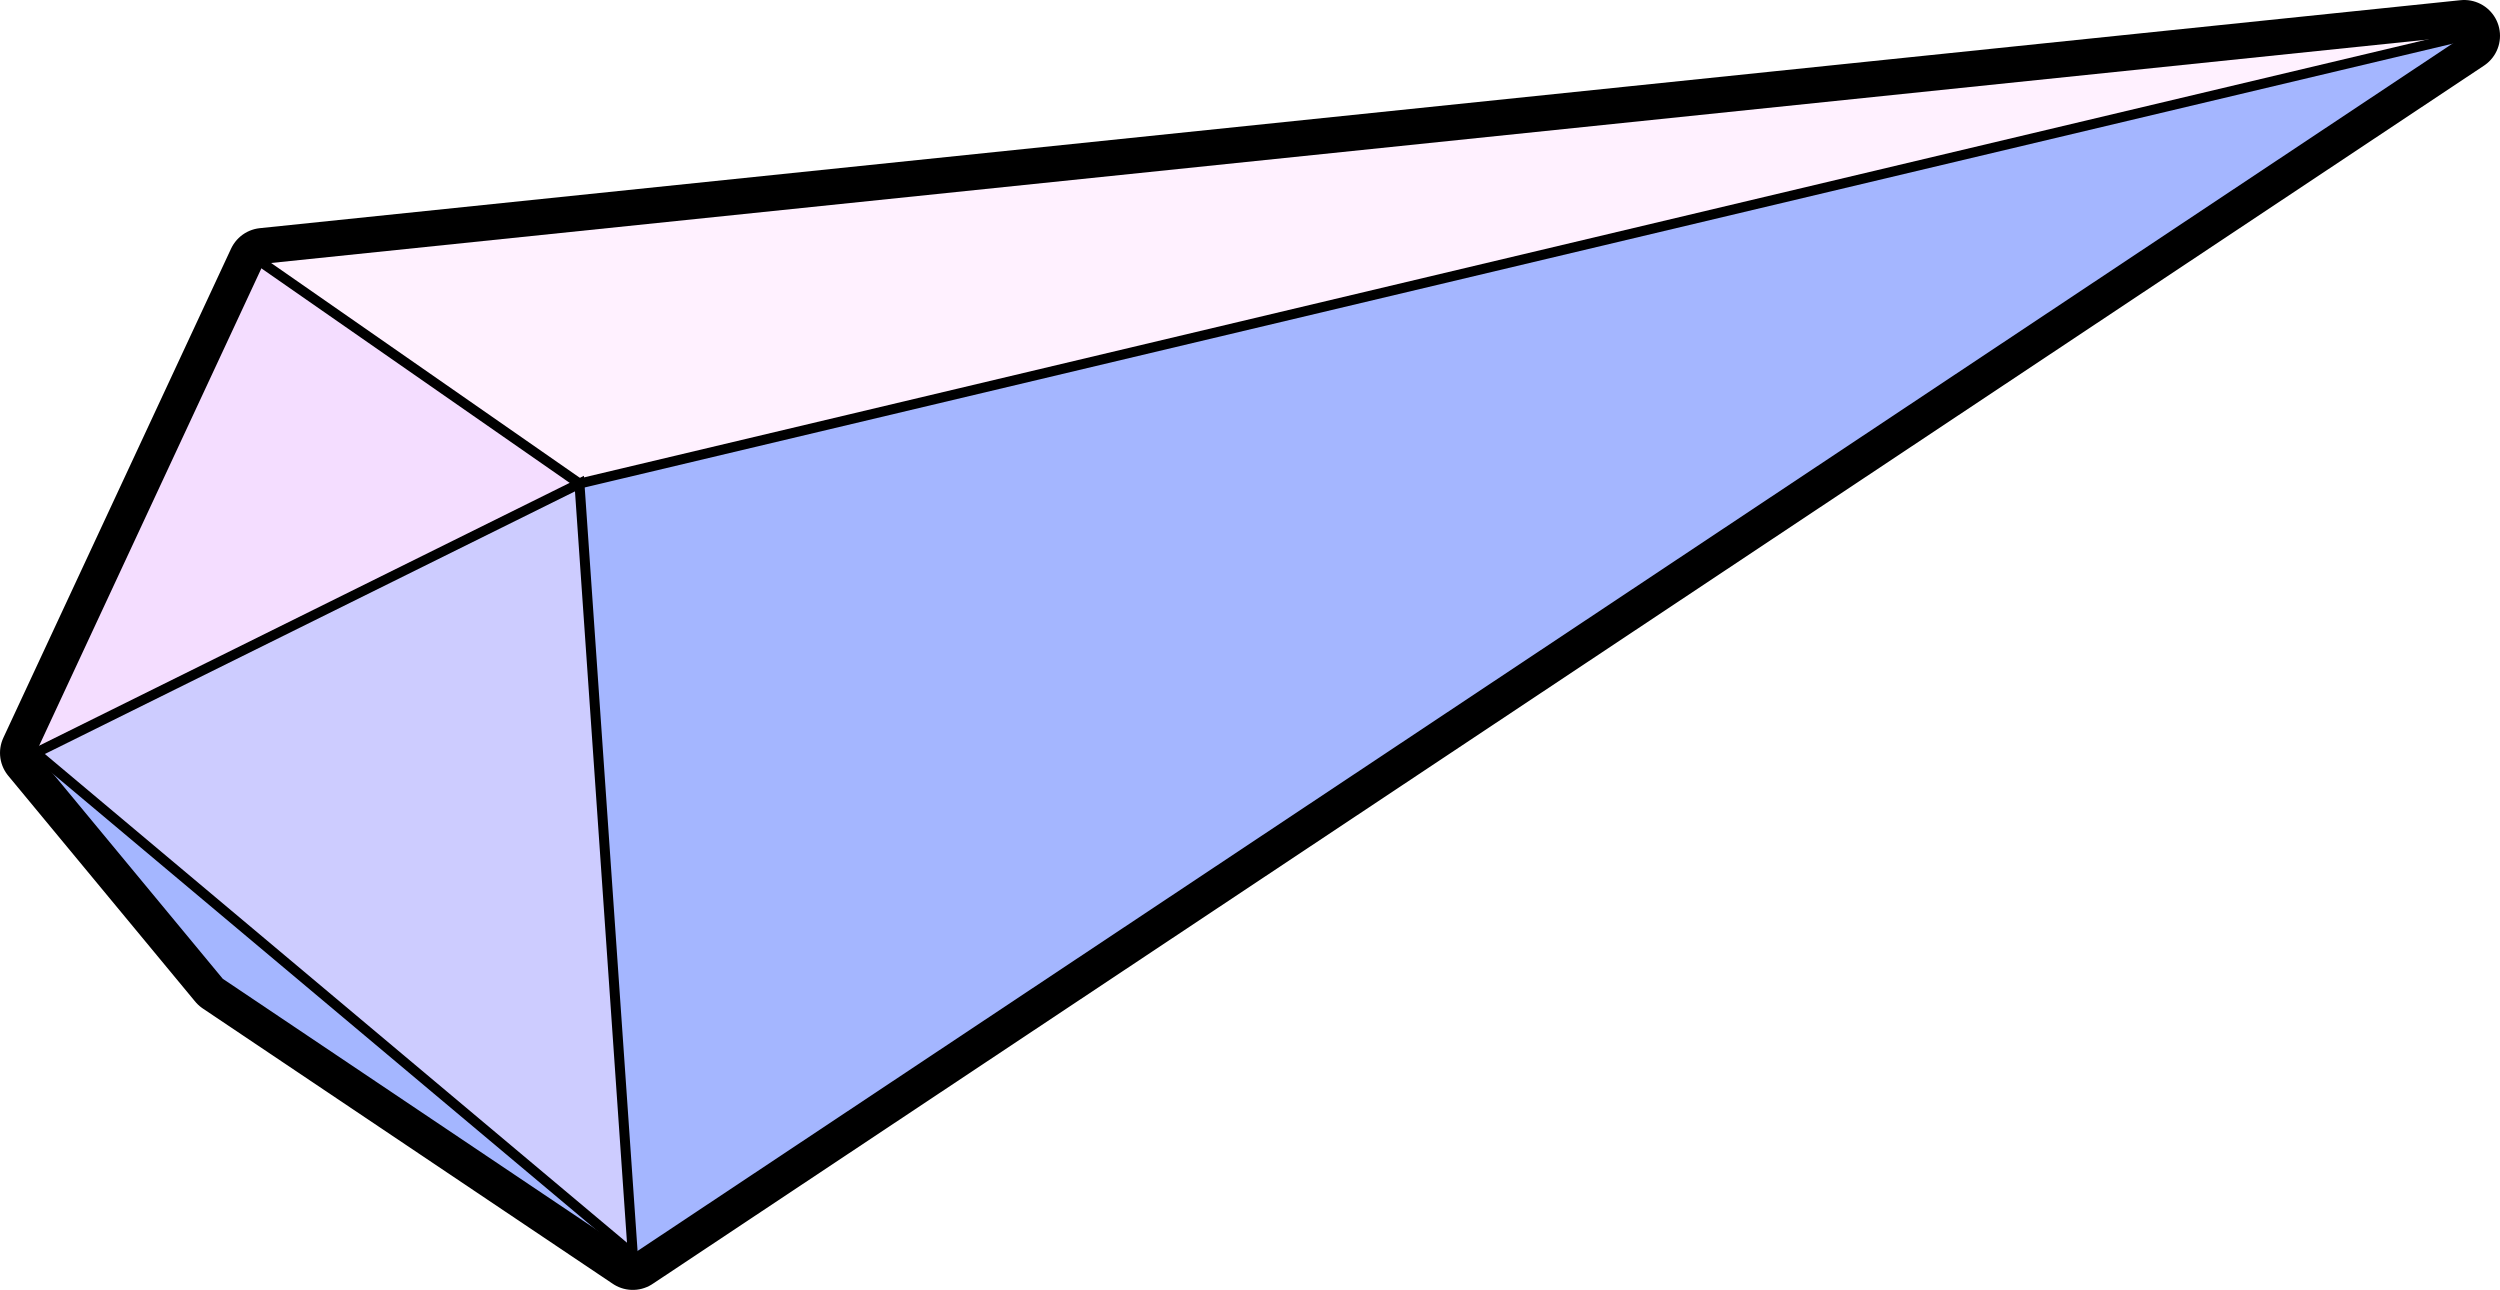
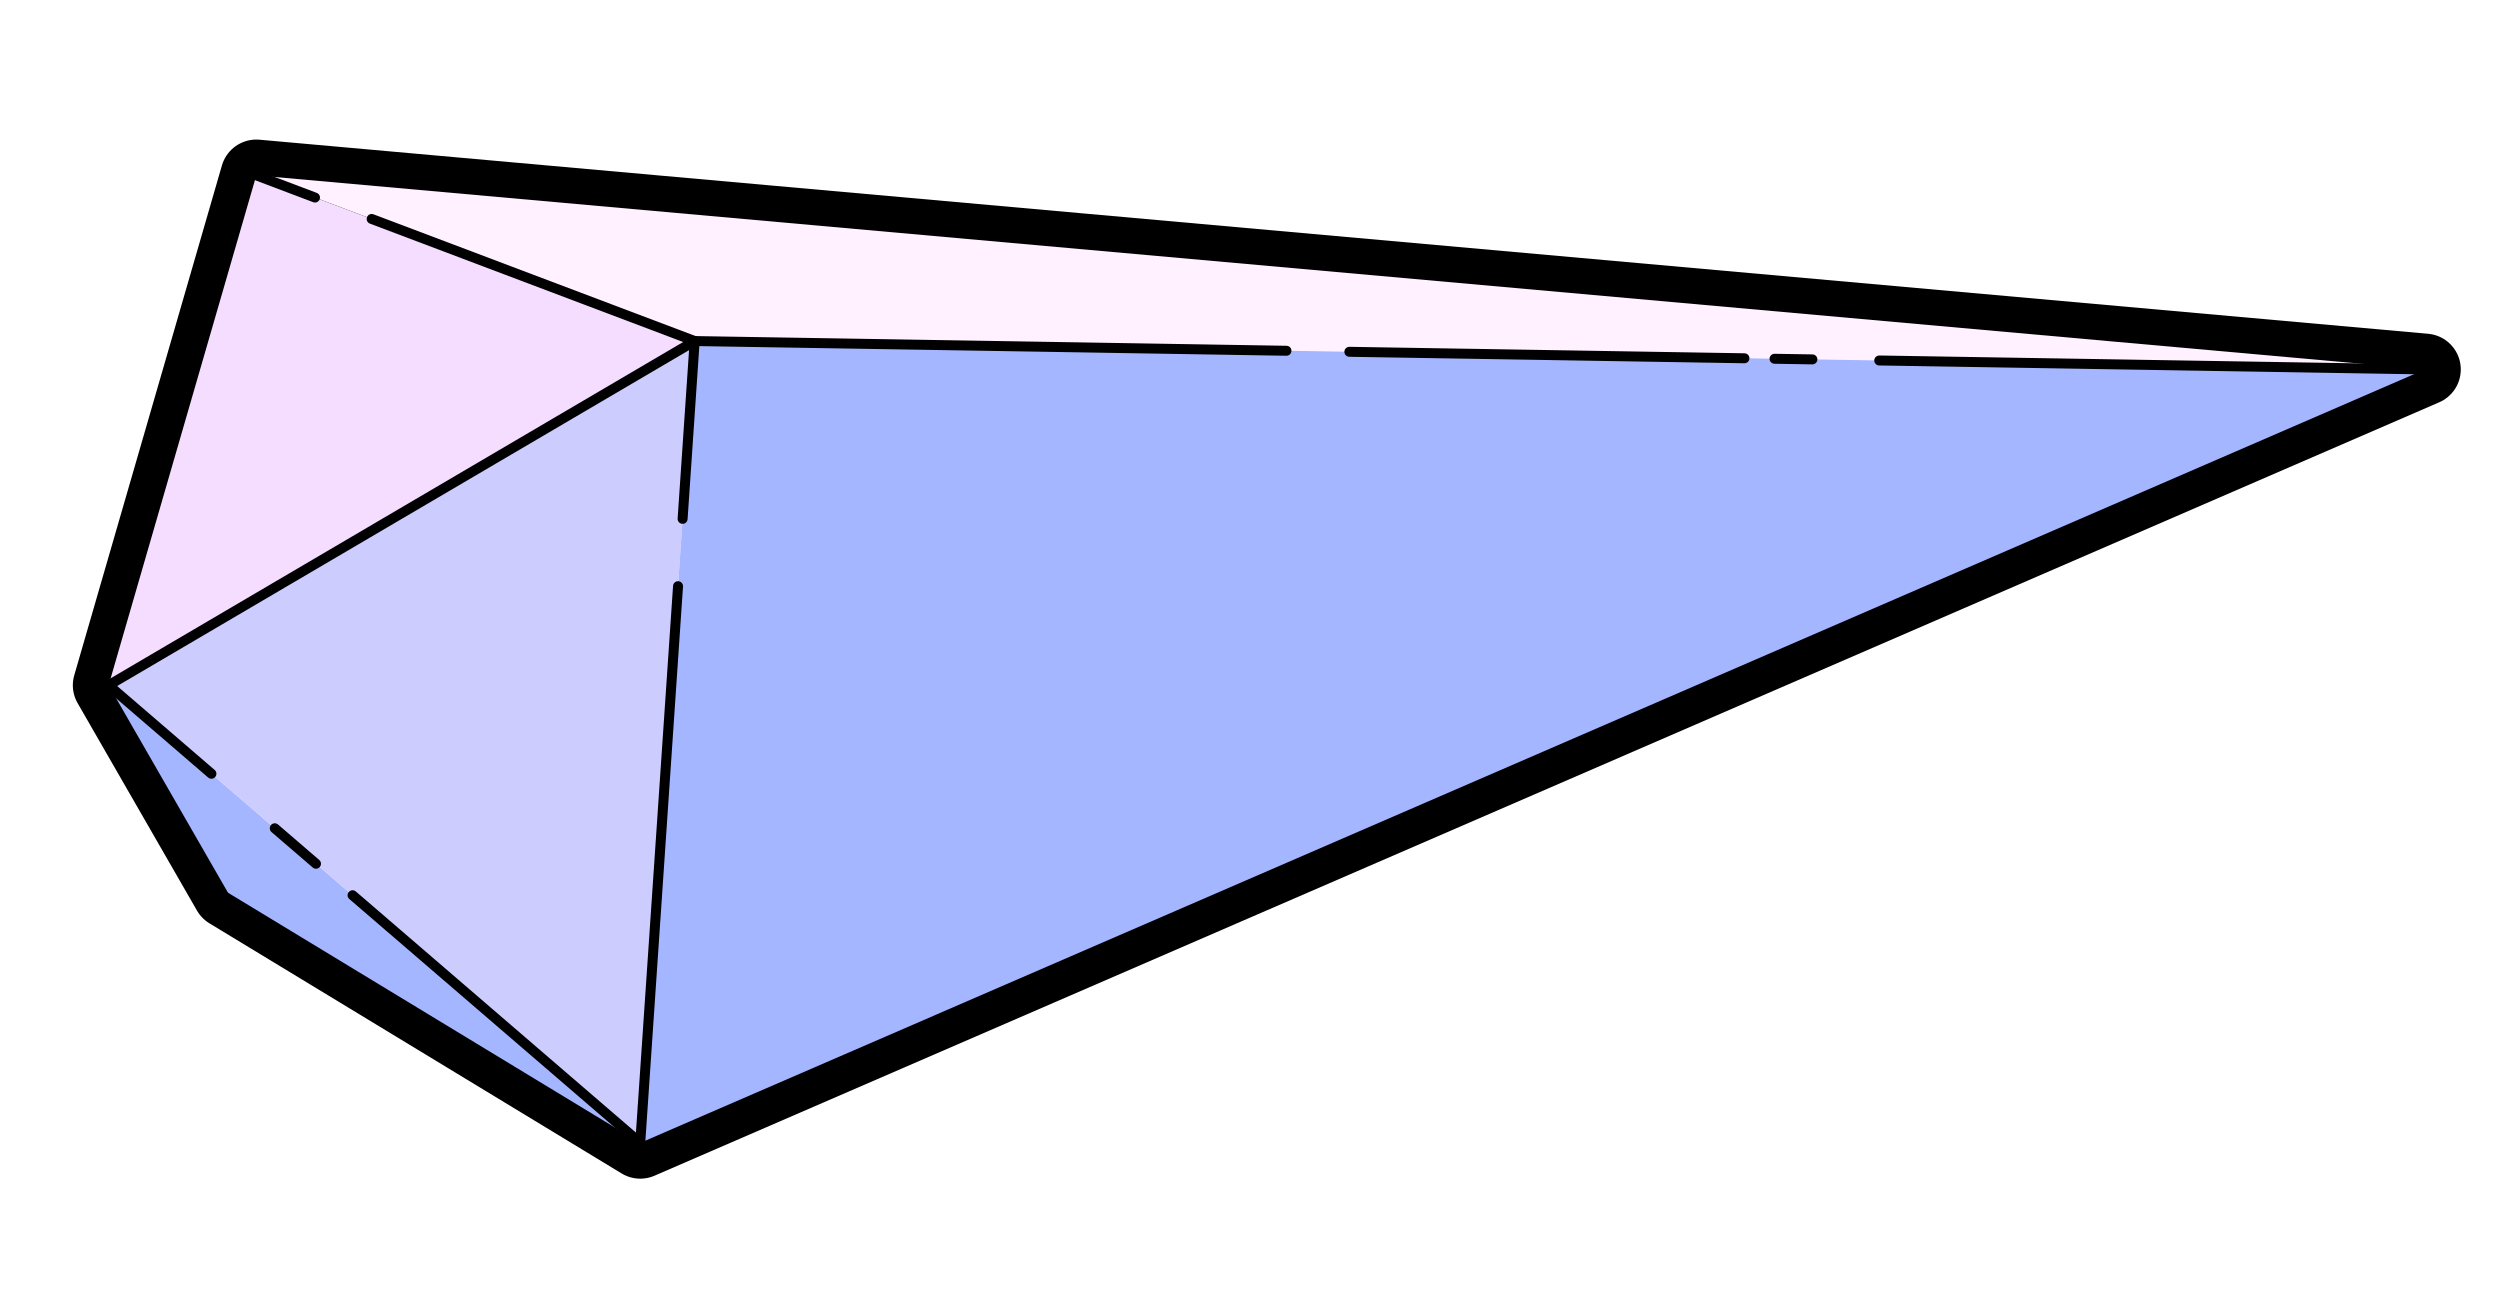
<svg xmlns="http://www.w3.org/2000/svg" width="137.213mm" height="70.797mm" viewBox="0 0 274.426 141.594" version="1.1" id="svg5">
  <defs id="defs2" />
  <g id="layer1" transform="translate(18.18604,-11.99473)">
-     <path id="path44" style="fill:none;fill-opacity:1;stroke:#000000;stroke-width:7.859;stroke-linecap:square;stroke-linejoin:round;stroke-miterlimit:4;stroke-dasharray:none;stroke-opacity:1;paint-order:normal" d="M 252.311,15.924 10.74,40.949 -14.256,94.642 6.267,119.435 51.274,149.659 Z" />
-     <path style="fill:#a4b6ff;fill-opacity:1;stroke:none;stroke-width:1.094px;stroke-linecap:butt;stroke-linejoin:miter;stroke-opacity:1" d="M 51.275,149.658 -14.256,94.642 51.275,149.658 6.267,119.435 -14.256,94.642" id="path9866" />
-     <path style="fill:#cdccff;fill-opacity:1;stroke:none;stroke-width:1.094px;stroke-linecap:butt;stroke-linejoin:miter;stroke-opacity:1" d="M -14.256,94.642 51.275,149.658 45.42,65.079 -14.256,94.642" id="path5162" />
-     <path style="fill:#fff1ff;fill-opacity:1;stroke:none;stroke-width:1.094px;stroke-linecap:butt;stroke-linejoin:miter;stroke-opacity:1" d="M 45.42,65.079 10.74,40.949 252.311,15.924 45.42,65.079" id="path5599" />
-     <path style="fill:#a4b6ff;fill-opacity:1;stroke:none;stroke-width:1.094;stroke-linecap:butt;stroke-linejoin:miter;stroke-miterlimit:4;stroke-dasharray:4.378, 4.378;stroke-dashoffset:0;stroke-opacity:1" d="M 51.275,149.658 45.42,65.079 252.311,15.924 Z" id="path5601" />
-     <path style="fill:#f4ddff;fill-opacity:1;stroke:none;stroke-width:1.094px;stroke-linecap:butt;stroke-linejoin:miter;stroke-opacity:1" d="M -14.256,94.642 45.42,65.079 10.74,40.949 -14.256,94.642" id="path5603" />
-     <path style="fill:none;stroke:#000000;stroke-width:1.096;stroke-linecap:round;stroke-linejoin:miter;stroke-miterlimit:4;stroke-dasharray:none;stroke-dashoffset:5.7;stroke-opacity:1" d="M 51.275,149.658 -14.256,94.642 C 45.42,65.079 45.42,65.079 45.42,65.079 l 5.855,84.579" id="path25609" />
-     <path style="fill:none;stroke:#000000;stroke-width:1.094;stroke-linecap:round;stroke-linejoin:miter;stroke-miterlimit:4;stroke-dasharray:none;stroke-dashoffset:0;stroke-opacity:1" d="M 45.42,65.079 10.74,40.949" id="path25611" />
-     <path style="fill:none;stroke:#000000;stroke-width:1.094;stroke-linecap:round;stroke-linejoin:miter;stroke-miterlimit:4;stroke-dasharray:none;stroke-dashoffset:9.627;stroke-opacity:1" d="M 252.311,15.924 45.42,65.079" id="path25613" />
+     <path id="path44" style="fill:none;fill-opacity:1;stroke:#000000;stroke-width:7.859;stroke-linecap:square;stroke-linejoin:round;stroke-miterlimit:4;stroke-dasharray:none;stroke-opacity:1;paint-order:normal" d="M 248.006,52.548 9.95,31.244 -6.262,87.216 6.842,109.989 52.093,137.448 Z" />
+     <path style="fill:#a4b6ff;fill-opacity:1;stroke:none;stroke-width:1.094px;stroke-linecap:butt;stroke-linejoin:miter;stroke-opacity:1" d="M -6.262,87.216 52.093,137.448 6.842,109.989 -6.262,87.216" id="path9866" />
+     <path style="fill:#cdccff;fill-opacity:1;stroke:none;stroke-width:1.094px;stroke-linecap:butt;stroke-linejoin:miter;stroke-opacity:1" d="M -6.262,87.216 52.093,137.448 58.069,49.431 -6.262,87.216" id="path5162" />
+     <path style="fill:#fff1ff;fill-opacity:1;stroke:none;stroke-width:1.094px;stroke-linecap:butt;stroke-linejoin:miter;stroke-opacity:1" d="M 58.069,49.431 9.95,31.244 248.006,52.548 58.069,49.431" id="path5599" />
+     <path style="fill:#a4b6ff;fill-opacity:1;stroke:none;stroke-width:1.094;stroke-linecap:butt;stroke-linejoin:miter;stroke-miterlimit:4;stroke-dasharray:4.378, 4.378;stroke-dashoffset:0;stroke-opacity:1" d="M 52.093,137.448 58.069,49.431 248.006,52.548 Z" id="path5601" />
+     <path style="fill:#f4ddff;fill-opacity:1;stroke:none;stroke-width:1.094px;stroke-linecap:butt;stroke-linejoin:miter;stroke-opacity:1" d="M -6.262,87.216 58.069,49.431 9.95,31.244 -6.262,87.216" id="path5603" />
+     <path style="fill:none;stroke:#000000;stroke-width:1.096;stroke-linecap:round;stroke-linejoin:round;stroke-miterlimit:4;stroke-dasharray:none;stroke-dashoffset:0;stroke-opacity:1" d="m 52.093,137.448 -31.578,-27.183 m -4.016,-3.457 -4.523,-3.893 M 5.022,96.929 -6.262,87.216 58.069,49.431 57.495,57.887 56.744,68.949 m -0.502,7.393 -4.149,61.106" id="path25609" />
+     <path style="fill:none;stroke:#000000;stroke-width:1.094;stroke-linecap:round;stroke-linejoin:miter;stroke-miterlimit:4;stroke-dasharray:none;stroke-dashoffset:0;stroke-opacity:1" d="M 58.069,49.431 22.611,36.029 M 16.392,33.679 9.95,31.244" id="path25611" />
+     <path style="fill:none;stroke:#000000;stroke-width:1.094;stroke-linecap:round;stroke-linejoin:miter;stroke-miterlimit:4;stroke-dasharray:none;stroke-dashoffset:0;stroke-opacity:1" d="m 248.006,52.548 -59.906,-0.983 m -7.339,-0.12 -4.155,-0.068 m -3.304,-0.054 -27.292,-0.448 -3.458,-0.057 m -19.523,-0.32 -2.868,-0.047 -3.319,-0.054 m -58.774,-0.965 42.444,0.697 6.529,0.107 9.801,0.161 m 13.092,0.215 3.094,0.051 9.522,0.156" id="path25613" />
  </g>
</svg>
